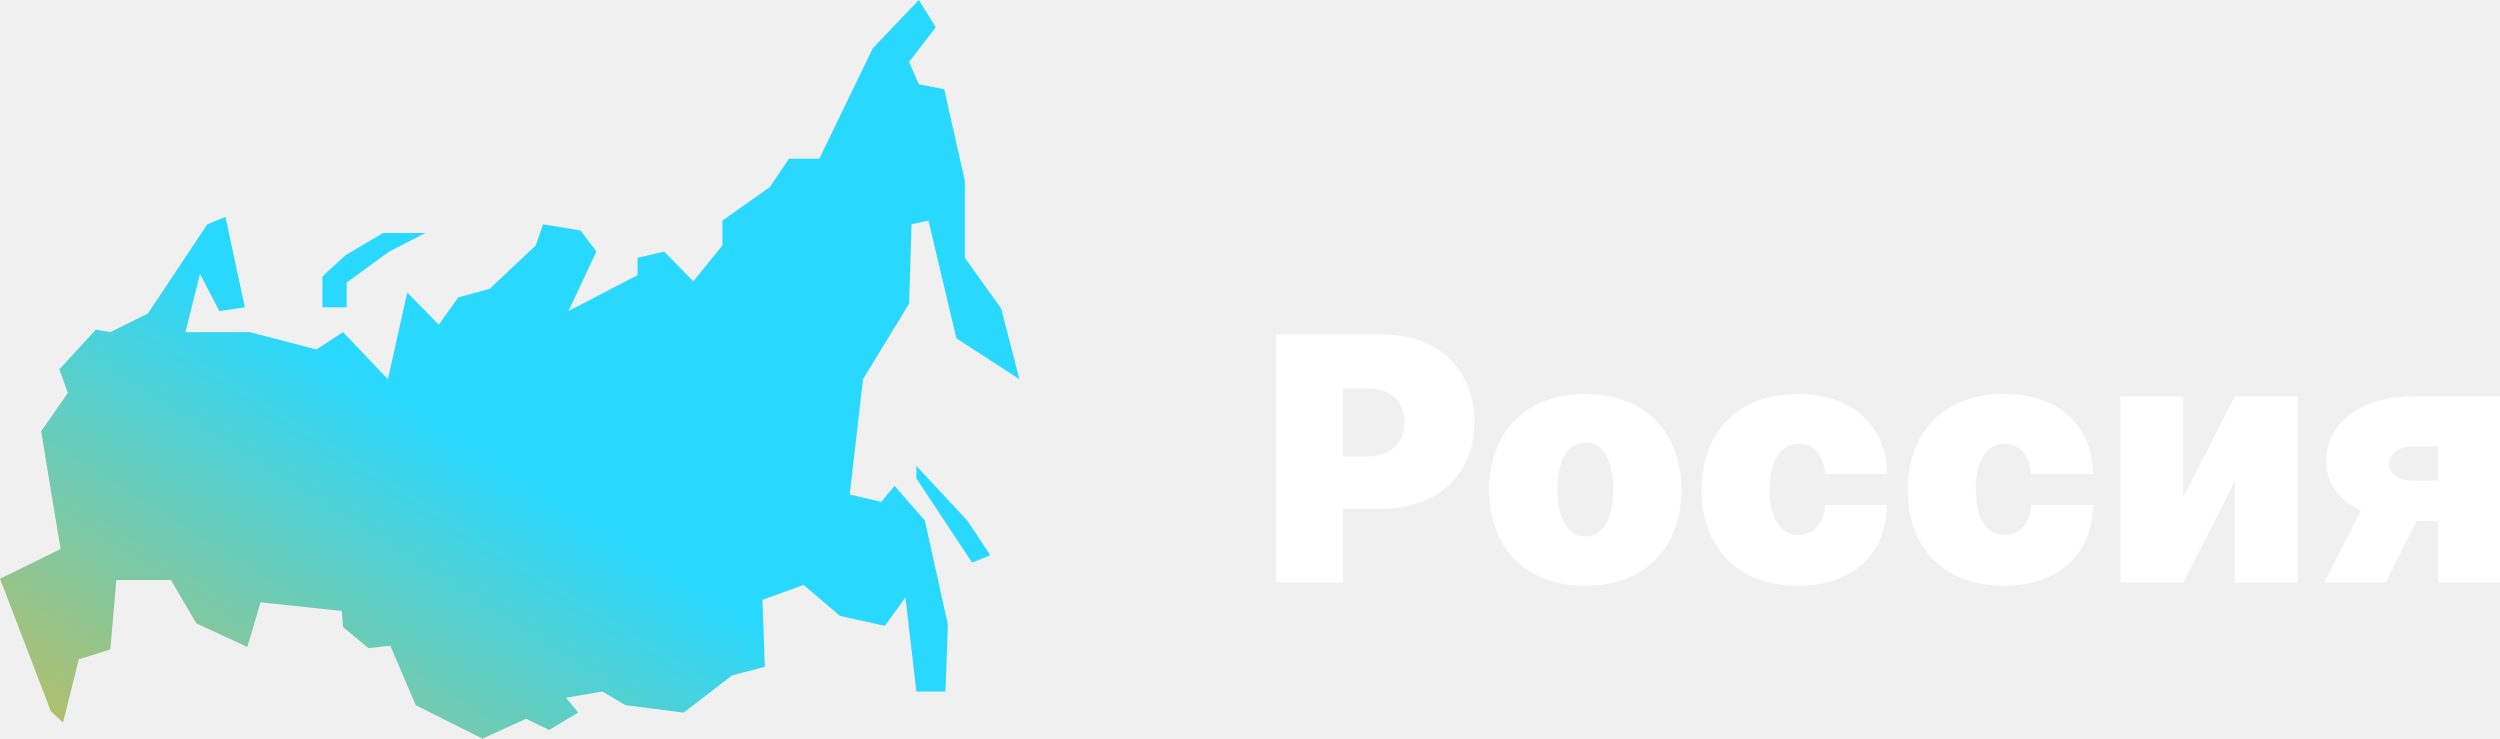
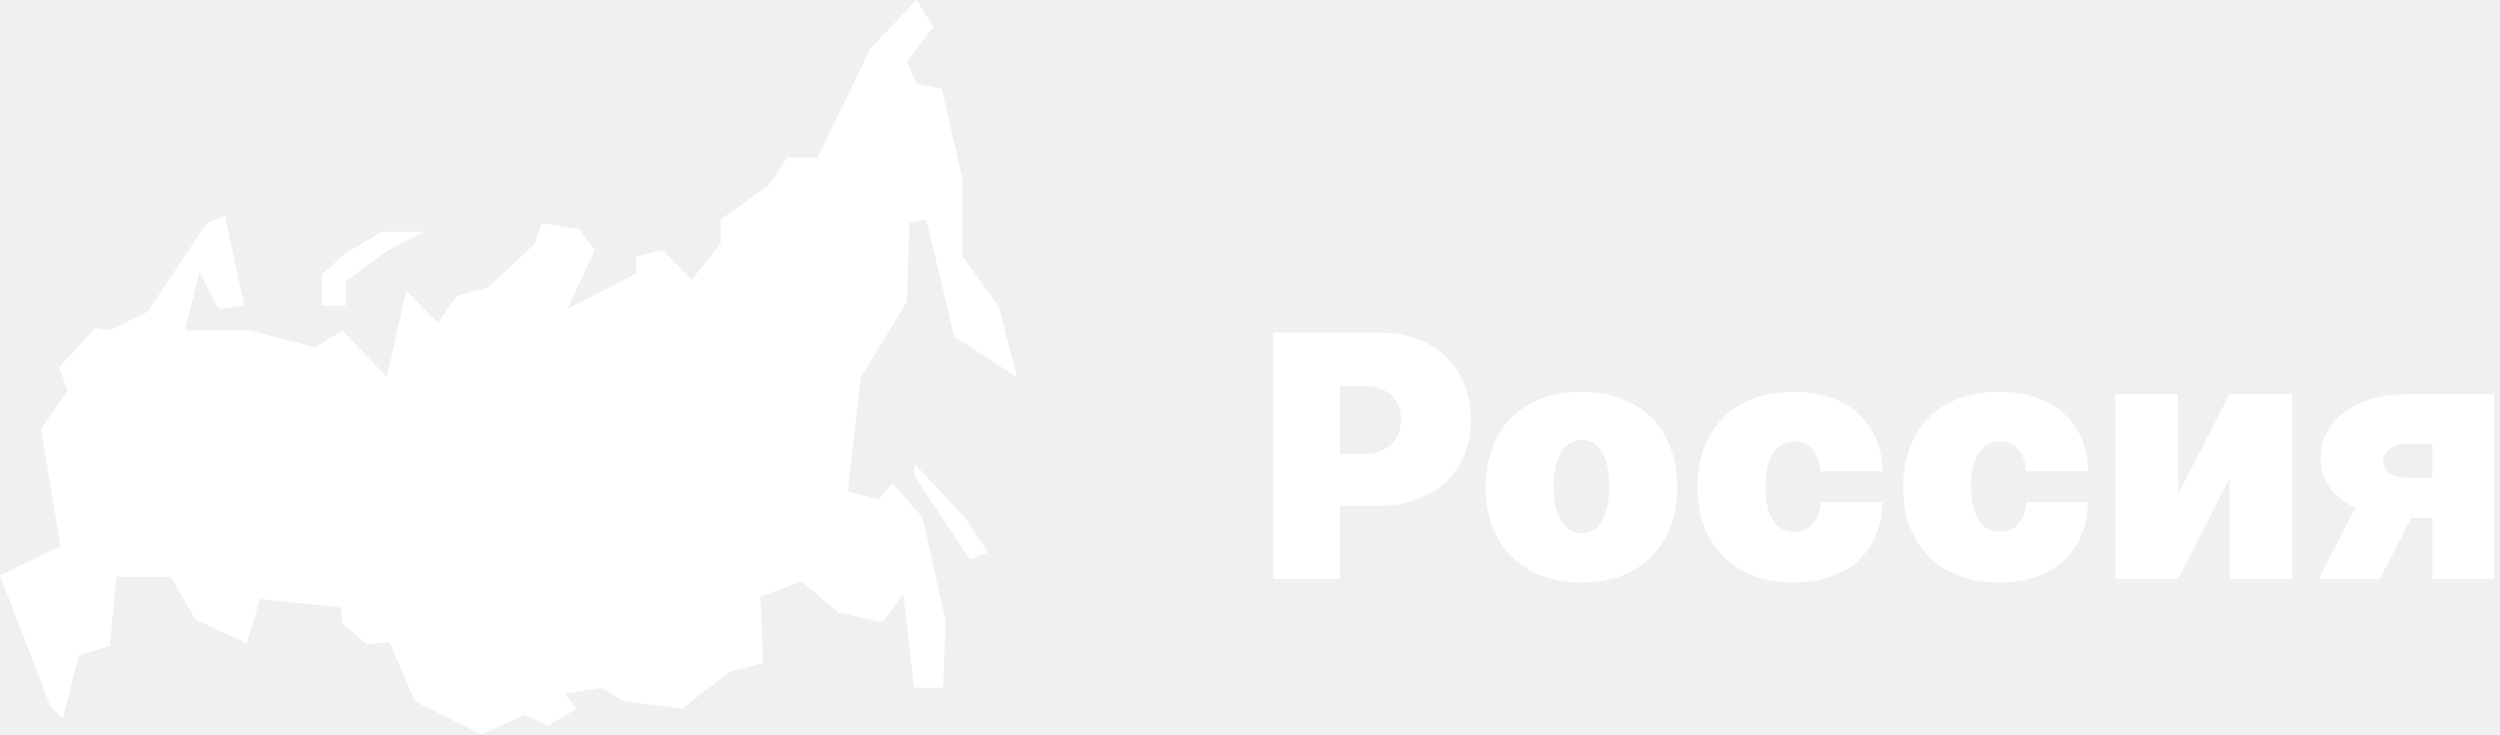
- <svg xmlns="http://www.w3.org/2000/svg" width="176" height="52" fill="none">
-   <path d="M89.832 41h4.723V35.82h2.616c3.967 0 6.626-2.344 6.626-6.103 0-3.716-2.591-6.17-6.456-6.17h-7.51V41zm4.723-8.863V27.33h1.665c1.656 0 2.65.886 2.65 2.386 0 1.492-.994 2.42-2.65 2.42h-1.665zM111.604 41.24c4.248 0 6.762-2.728 6.762-6.75 0-4.024-2.514-6.75-6.762-6.75-4.247 0-6.762 2.726-6.762 6.75 0 4.022 2.515 6.75 6.762 6.75zm.034-3.478c-1.257 0-2.005-1.253-2.005-3.307 0-2.054.748-3.307 2.005-3.307 1.189 0 1.937 1.253 1.937 3.307 0 2.054-.748 3.307-1.937 3.307zM126.555 41.24c3.865 0 6.236-2.225 6.287-5.694h-4.35c-.102 1.372-.841 2.114-1.869 2.114-1.232 0-2.039-1.057-2.039-3.205s.807-3.205 2.039-3.205c1.037 0 1.742.742 1.869 2.114h4.35c-.026-3.409-2.447-5.625-6.287-5.625-4.247 0-6.762 2.727-6.762 6.75s2.515 6.75 6.762 6.75zM141.063 41.24c3.865 0 6.235-2.225 6.286-5.694h-4.35c-.102 1.372-.841 2.114-1.869 2.114-1.231 0-2.038-1.057-2.038-3.205s.807-3.205 2.038-3.205c1.037 0 1.742.742 1.869 2.114h4.35c-.026-3.409-2.447-5.625-6.286-5.625-4.248 0-6.762 2.727-6.762 6.75s2.514 6.75 6.762 6.75zM153.701 35v-7.09h-4.417V41h4.417l3.636-7.125V41h4.417V27.91h-4.417L153.701 35zM171.651 41H176V27.91h-6.116c-3.763 0-6.142 1.909-6.117 4.568-.017 1.491.875 2.727 2.438 3.46L163.632 41h4.315l2.2-4.33h1.504V41zm0-7.159h-1.665c-1.249 0-1.827-.613-1.801-1.193-.026-.545.518-1.227 1.699-1.227h1.767v2.42z" fill="#fff" />
-   <path d="M7.765 23.383l2.646-1.31 4.181-6.281 1.28-.524 1.365 6.37-1.792.261-1.365-2.617-1.024 4.1h4.523l4.693 1.222 1.877-1.221 3.158 3.315 1.365-6.107 2.219 2.268 1.365-1.92 2.219-.61 3.242-3.054.512-1.483 2.646.436 1.11 1.483L40.02 21.9l4.864-2.53v-1.221l1.878-.437 2.048 2.094 2.048-2.53V15.53l3.328-2.355 1.365-2.007h2.133l3.755-7.765L64.683 0l1.194 1.92L64 4.361l.683 1.57 1.792.35 1.45 6.456v5.41l2.56 3.577 1.28 4.973-4.437-2.88-1.963-8.288-1.194.262-.17 5.584-3.244 5.322-.938 8.114 2.218.524.94-1.135 2.132 2.443 1.622 7.33-.17 4.71h-2.049l-.768-6.63-1.45 2.006-3.158-.698-2.56-2.18-2.901 1.046.17 4.712-2.304.61-3.413 2.618-4.096-.524-1.621-.96-2.56.437.853 1.047-2.048 1.221-1.621-.785L33.963 52l-4.694-2.356-1.792-4.188-1.536.175-1.792-1.483-.085-1.135-5.717-.61-.939 3.14-3.584-1.657-1.792-3.054h-3.84l-.427 4.886-2.218.698-1.11 4.45-.853-.785L0 40.745l4.267-2.094-.683-4.1-.683-4.189 1.878-2.704L4.18 26l2.56-2.792 1.024.175zm56.747 10.295l3.925 5.933 1.28-.524-1.62-2.443-3.585-3.839v.873zm-40.107-12.04v-1.745l2.987-2.182 2.56-1.308h-2.987l-2.645 1.57-1.621 1.483v2.182h1.706z" fill="url(#paint0_linear)" />
-   <defs>
-     <linearGradient id="paint0_linear" x1="30" y1="29" x2="5.5" y2="68" gradientUnits="userSpaceOnUse">
-       <stop stop-color="#28D8FF" />
-       <stop offset="1" stop-color="#E9B530" />
-     </linearGradient>
-   </defs>
+ <svg xmlns="http://www.w3.org/2000/svg" width="177" height="52" viewBox="0 0 177 52" fill="none">
+   <path d="M7.791 23.383L10.445 22.074L14.64 15.792L15.924 15.268L17.294 21.638L15.496 21.899L14.126 19.282L13.099 23.383H17.636L22.345 24.604L24.228 23.383L27.396 26.698L28.766 20.591L30.992 22.859L32.361 20.94L34.587 20.329L37.841 17.275L38.354 15.792L41.008 16.228L42.121 17.711L40.152 21.899L45.032 19.369V18.148L46.916 17.711L48.97 19.805L51.025 17.275V15.53L54.364 13.175L55.734 11.168H57.874L61.641 3.403L64.894 0L66.093 1.919L64.209 4.362L64.894 5.933L66.692 6.282L68.147 12.738V18.148L70.716 21.725L72 26.698L67.548 23.819L65.579 15.53L64.38 15.792L64.209 21.376L60.956 26.698L60.014 34.812L62.24 35.336L63.182 34.201L65.322 36.644L66.949 43.973L66.778 48.685H64.723L63.952 42.054L62.497 44.06L59.329 43.362L56.761 41.181L53.85 42.228L54.021 46.94L51.71 47.55L48.285 50.168L44.176 49.644L42.549 48.685L39.981 49.121L40.837 50.168L38.782 51.389L37.156 50.604L34.074 52L29.365 49.644L27.567 45.456L26.026 45.631L24.228 44.148L24.143 43.013L18.407 42.403L17.465 45.544L13.869 43.886L12.071 40.832H8.219L7.791 45.718L5.565 46.416L4.452 50.866L3.596 50.081L0 40.745L4.281 38.651L3.596 34.55L2.911 30.362L4.794 27.658L4.195 26L6.763 23.208L7.791 23.383ZM64.723 33.678L68.661 39.611L69.945 39.087L68.319 36.644L64.723 32.805V33.678ZM24.485 21.638V19.893L27.482 17.711L30.05 16.403H27.053L24.399 17.973L22.773 19.456V21.638H24.485Z" fill="white" />
+   <path d="M90.125 41H94.864V35.819H97.489C101.469 35.819 104.136 33.475 104.136 29.716C104.136 26 101.537 23.546 97.659 23.546H90.125V41ZM94.864 32.137V27.33H96.534C98.196 27.33 99.193 28.216 99.193 29.716C99.193 31.208 98.196 32.137 96.534 32.137H94.864Z" fill="white" />
+   <path d="M111.969 41.239C116.23 41.239 118.753 38.512 118.753 34.489C118.753 30.466 116.23 27.739 111.969 27.739C107.707 27.739 105.185 30.466 105.185 34.489C105.185 38.512 107.707 41.239 111.969 41.239ZM112.003 37.762C110.741 37.762 109.991 36.509 109.991 34.455C109.991 32.401 110.741 31.148 112.003 31.148C113.196 31.148 113.946 32.401 113.946 34.455C113.946 36.509 113.196 37.762 112.003 37.762Z" fill="white" />
+   <path d="M126.969 41.239C130.847 41.239 133.224 39.015 133.276 35.546H128.912C128.81 36.918 128.068 37.66 127.037 37.66C125.801 37.66 124.991 36.603 124.991 34.455C124.991 32.307 125.801 31.25 127.037 31.25C128.077 31.25 128.784 31.992 128.912 33.364H133.276C133.25 29.955 130.821 27.739 126.969 27.739C122.707 27.739 120.185 30.466 120.185 34.489C120.185 38.512 122.707 41.239 126.969 41.239Z" fill="white" />
+   <path d="M141.523 41.239C145.401 41.239 147.779 39.015 147.83 35.546H143.467C143.364 36.918 142.623 37.66 141.592 37.66C140.356 37.66 139.546 36.603 139.546 34.455C139.546 32.307 140.356 31.25 141.592 31.25C142.631 31.25 143.339 31.992 143.467 33.364H147.83C147.805 29.955 145.376 27.739 141.523 27.739C137.262 27.739 134.739 30.466 134.739 34.489C134.739 38.512 137.262 41.239 141.523 41.239Z" fill="white" />
+   <path d="M154.203 35V27.91H149.771V41H154.203L157.851 33.875V41H162.283V27.91H157.851L154.203 35Z" fill="white" />
+   <path d="M172.212 41H176.575V27.91H170.439C166.663 27.91 164.277 29.819 164.303 32.478C164.286 33.969 165.18 35.205 166.749 35.938L164.166 41H168.496L170.703 36.671H172.212V41ZM172.212 33.841H170.541C169.288 33.841 168.709 33.228 168.734 32.648C168.709 32.103 169.254 31.421 170.439 31.421H172.212V33.841Z" fill="white" />
</svg>
